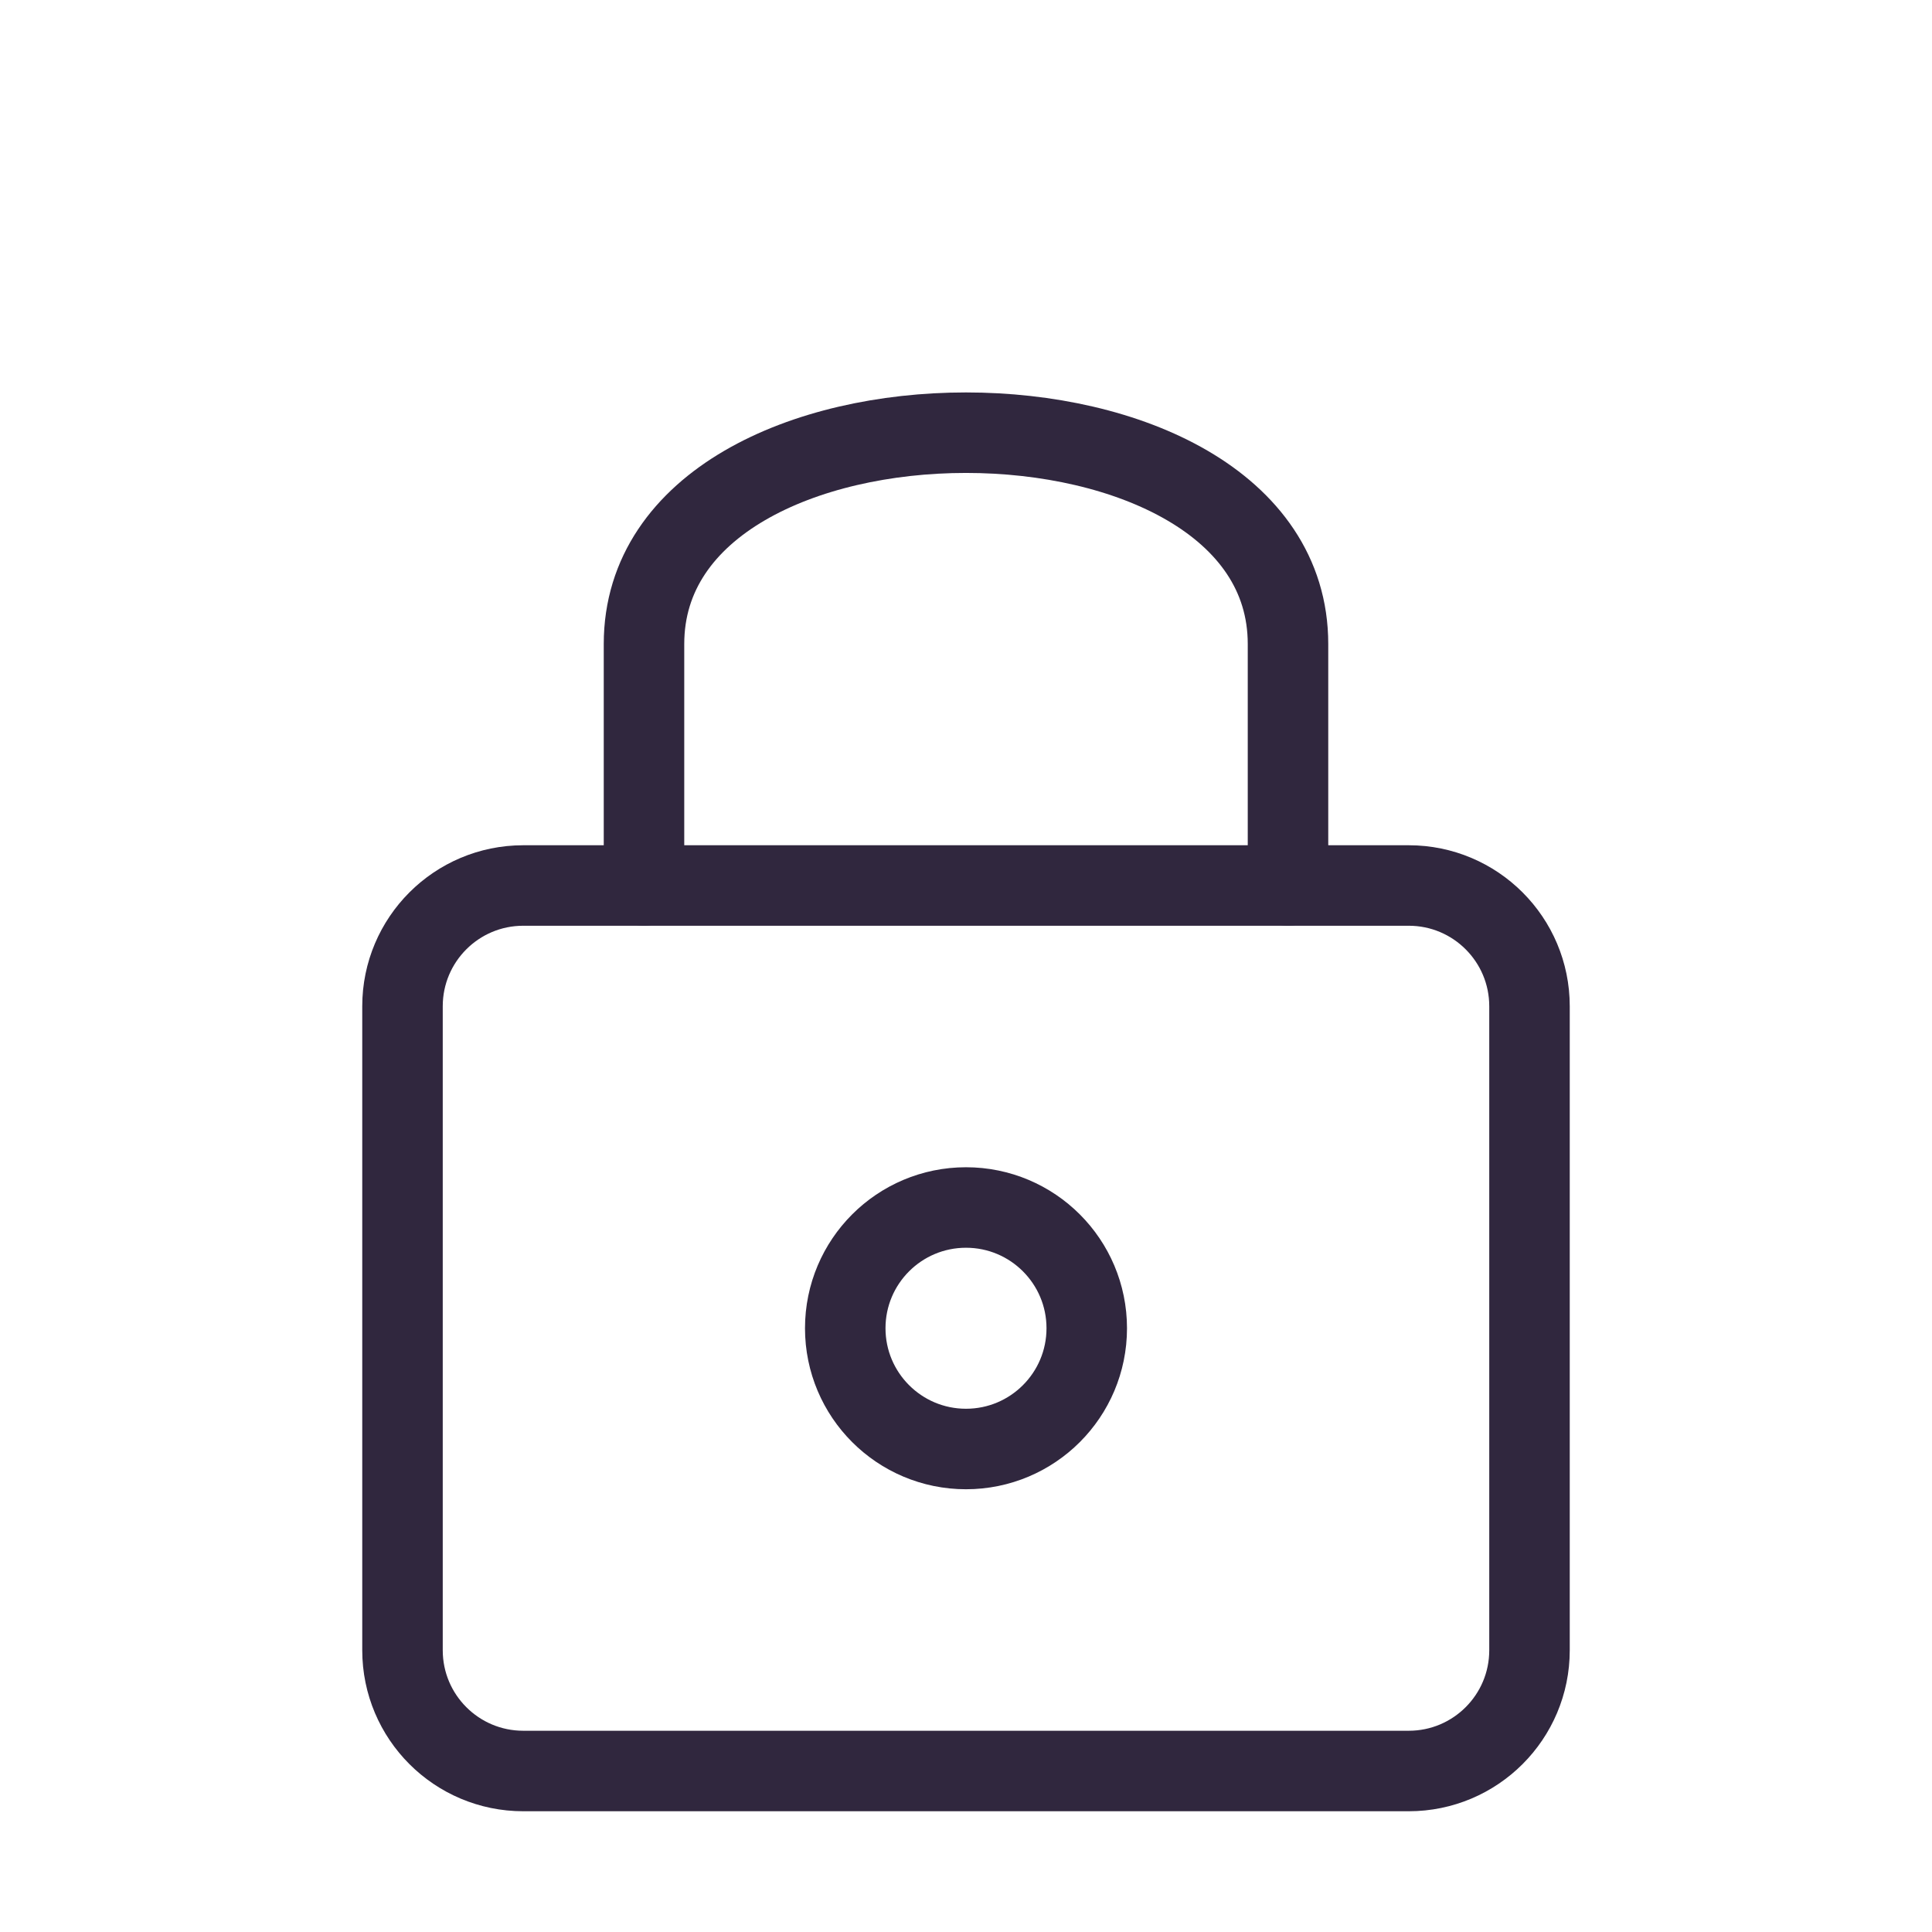
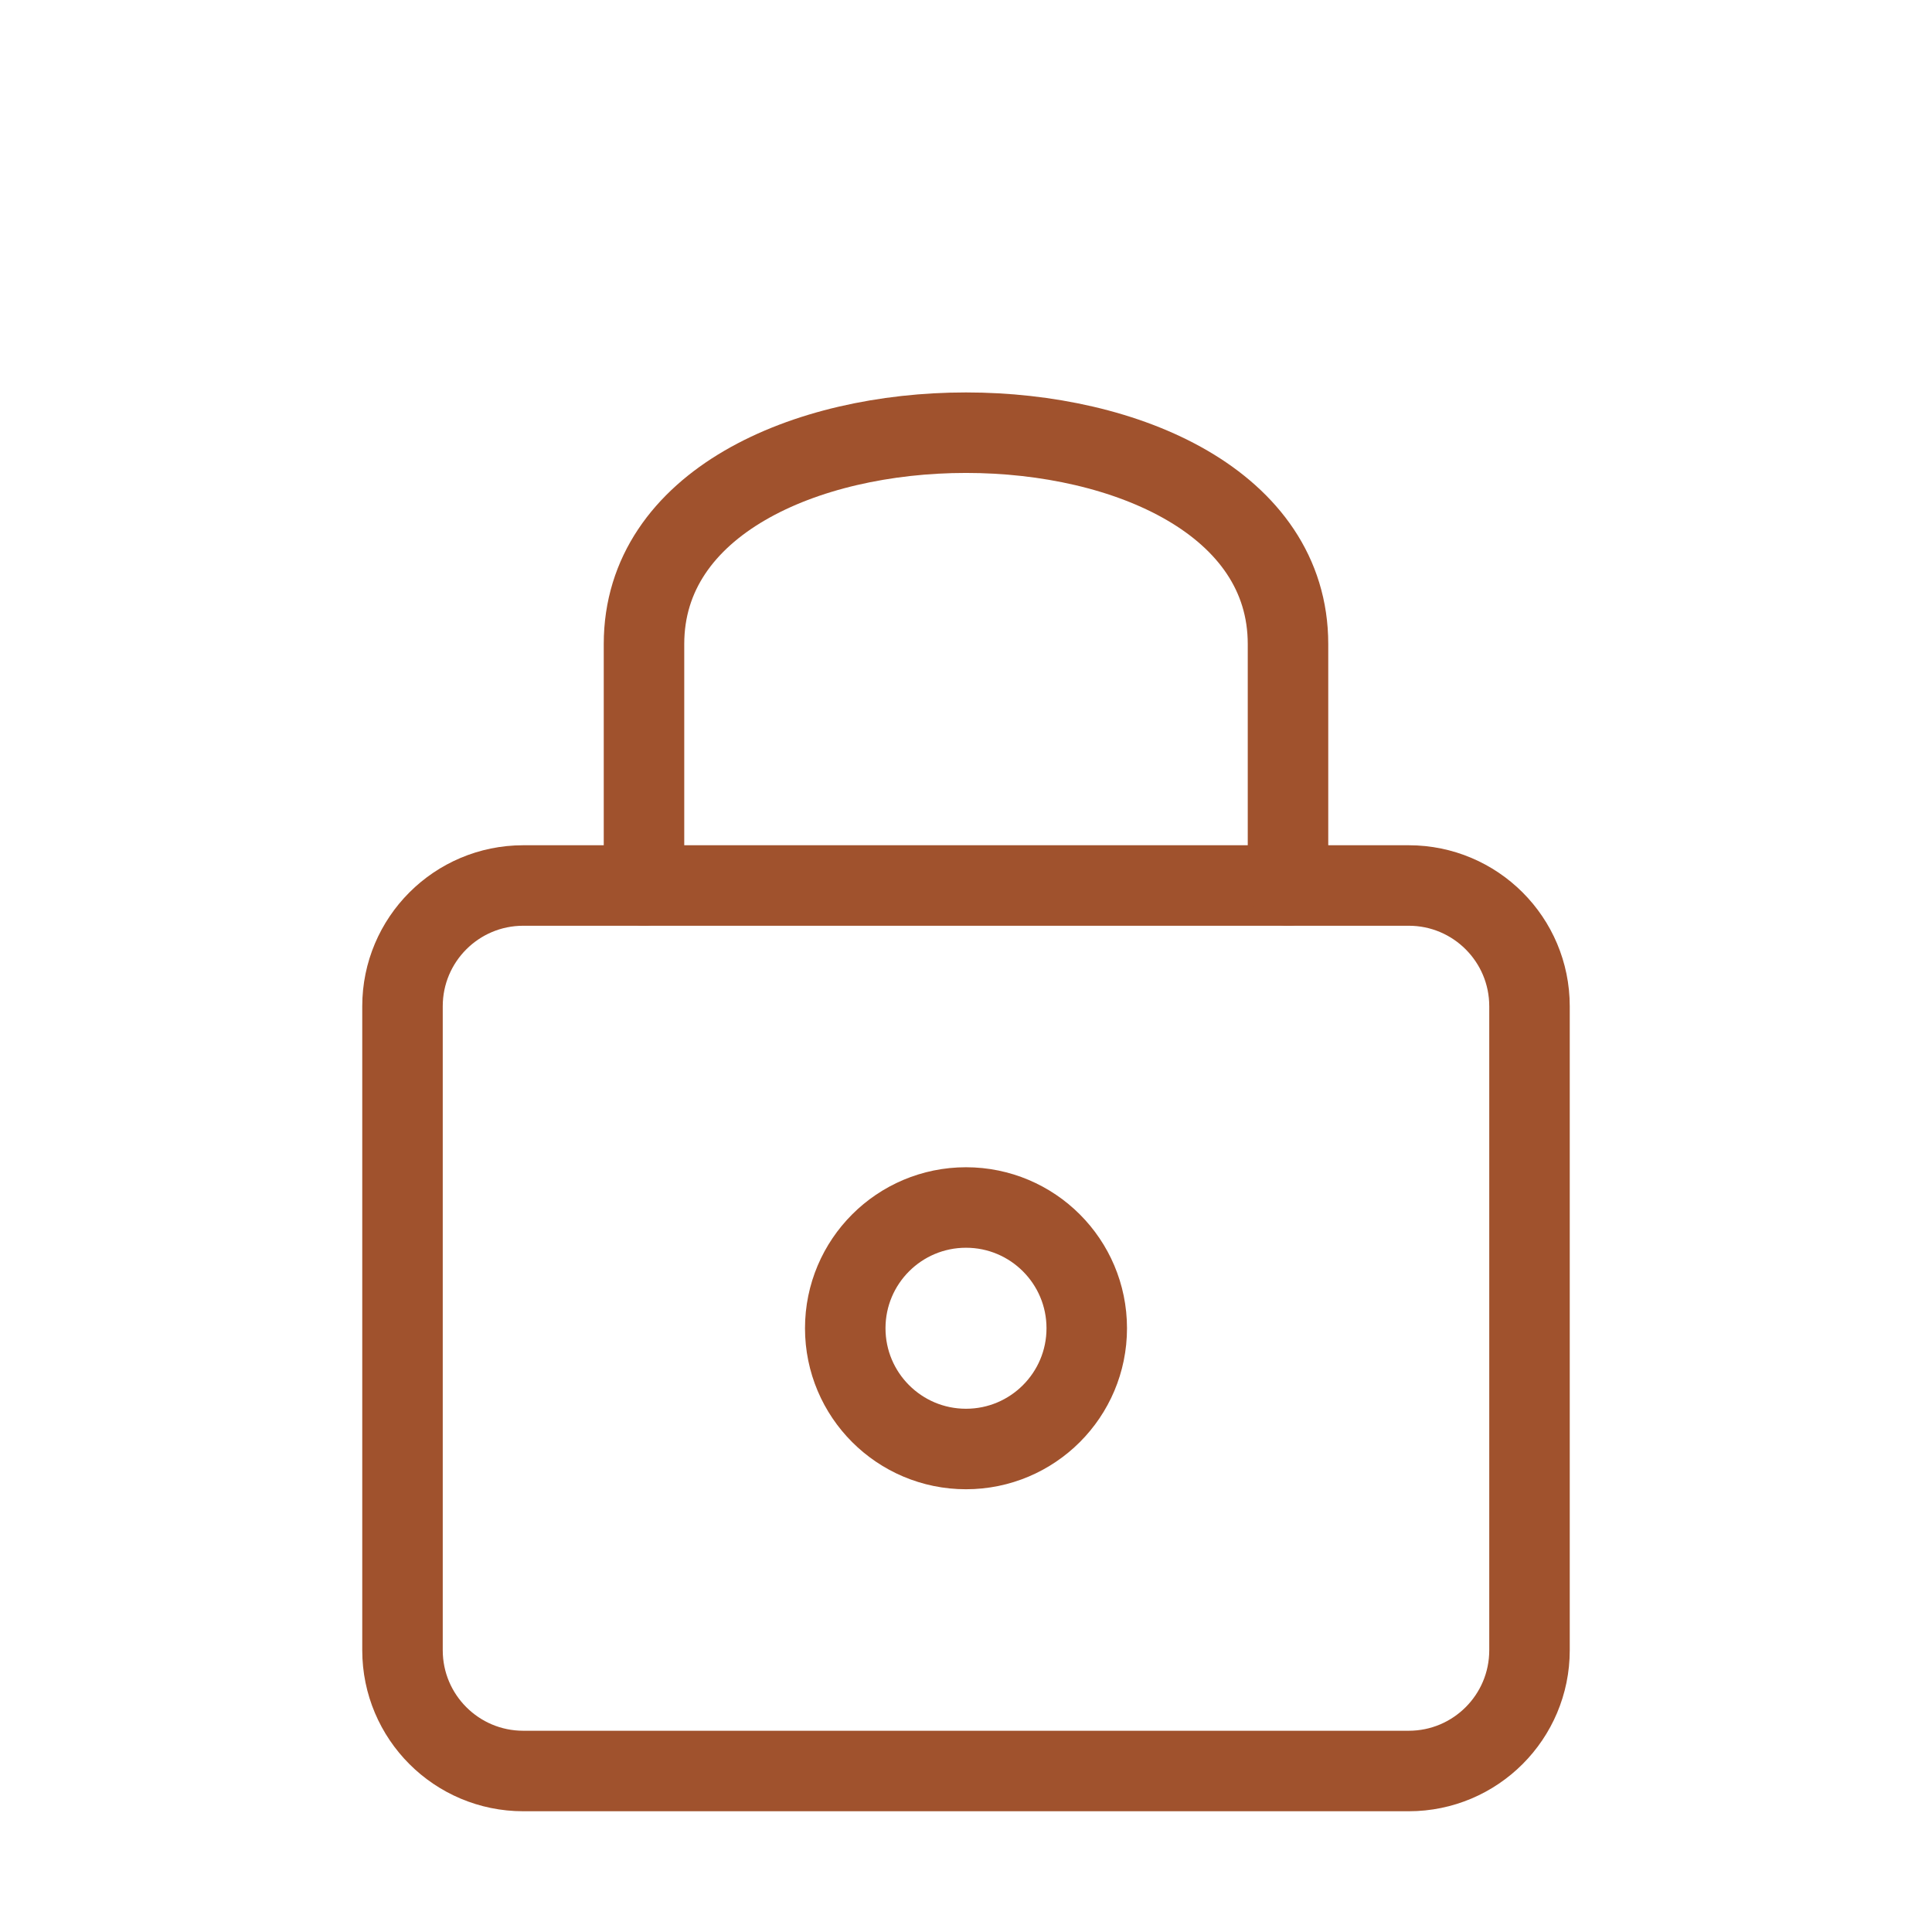
- <svg xmlns="http://www.w3.org/2000/svg" width="48" height="48" viewBox="0 0 48 48" fill="none" stroke="#30273e" stroke-width="2" stroke-linecap="round" stroke-linejoin="round">
+ <svg xmlns="http://www.w3.org/2000/svg" width="48" height="48" viewBox="0 0 48 48" fill="none" stroke="#A0522D" stroke-width="2" stroke-linecap="round" stroke-linejoin="round">
  <rect x="10" y="22" width="28" height="22" rx="3" />
  <path d="M16 22 L16 16 C16 9 32 9 32 16 L32 22" />
  <circle cx="24" cy="33" r="3" />
</svg>
